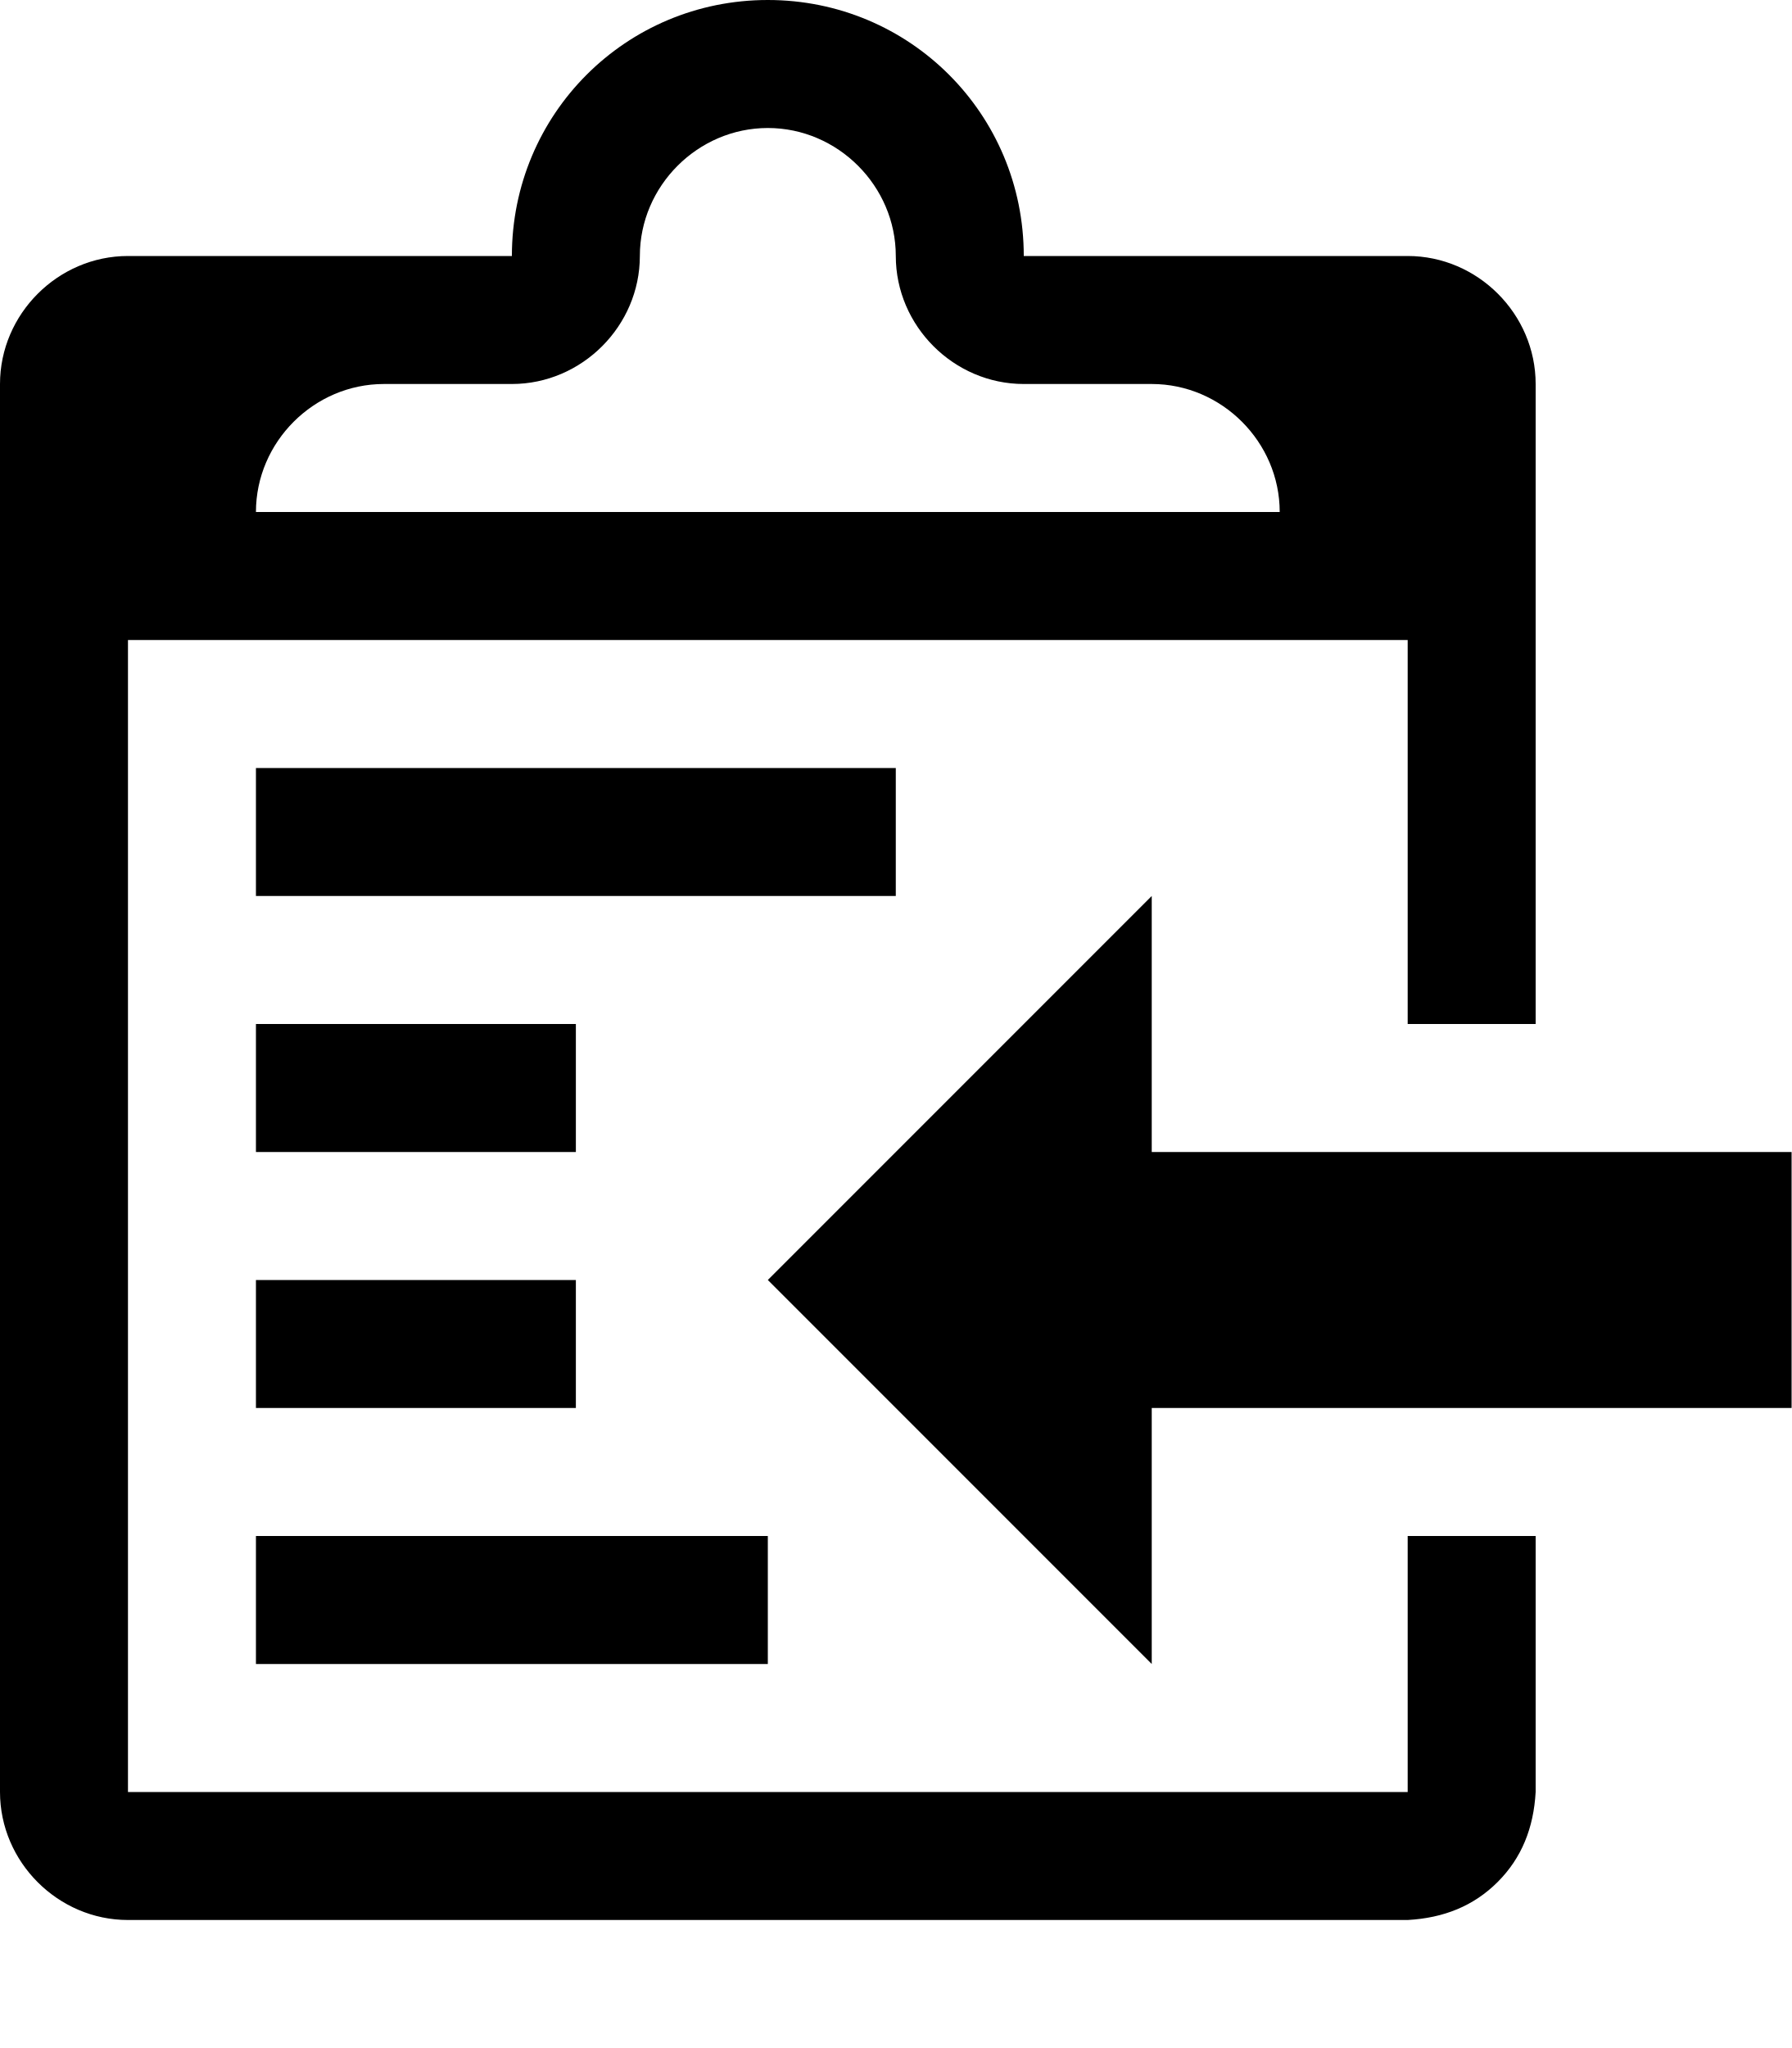
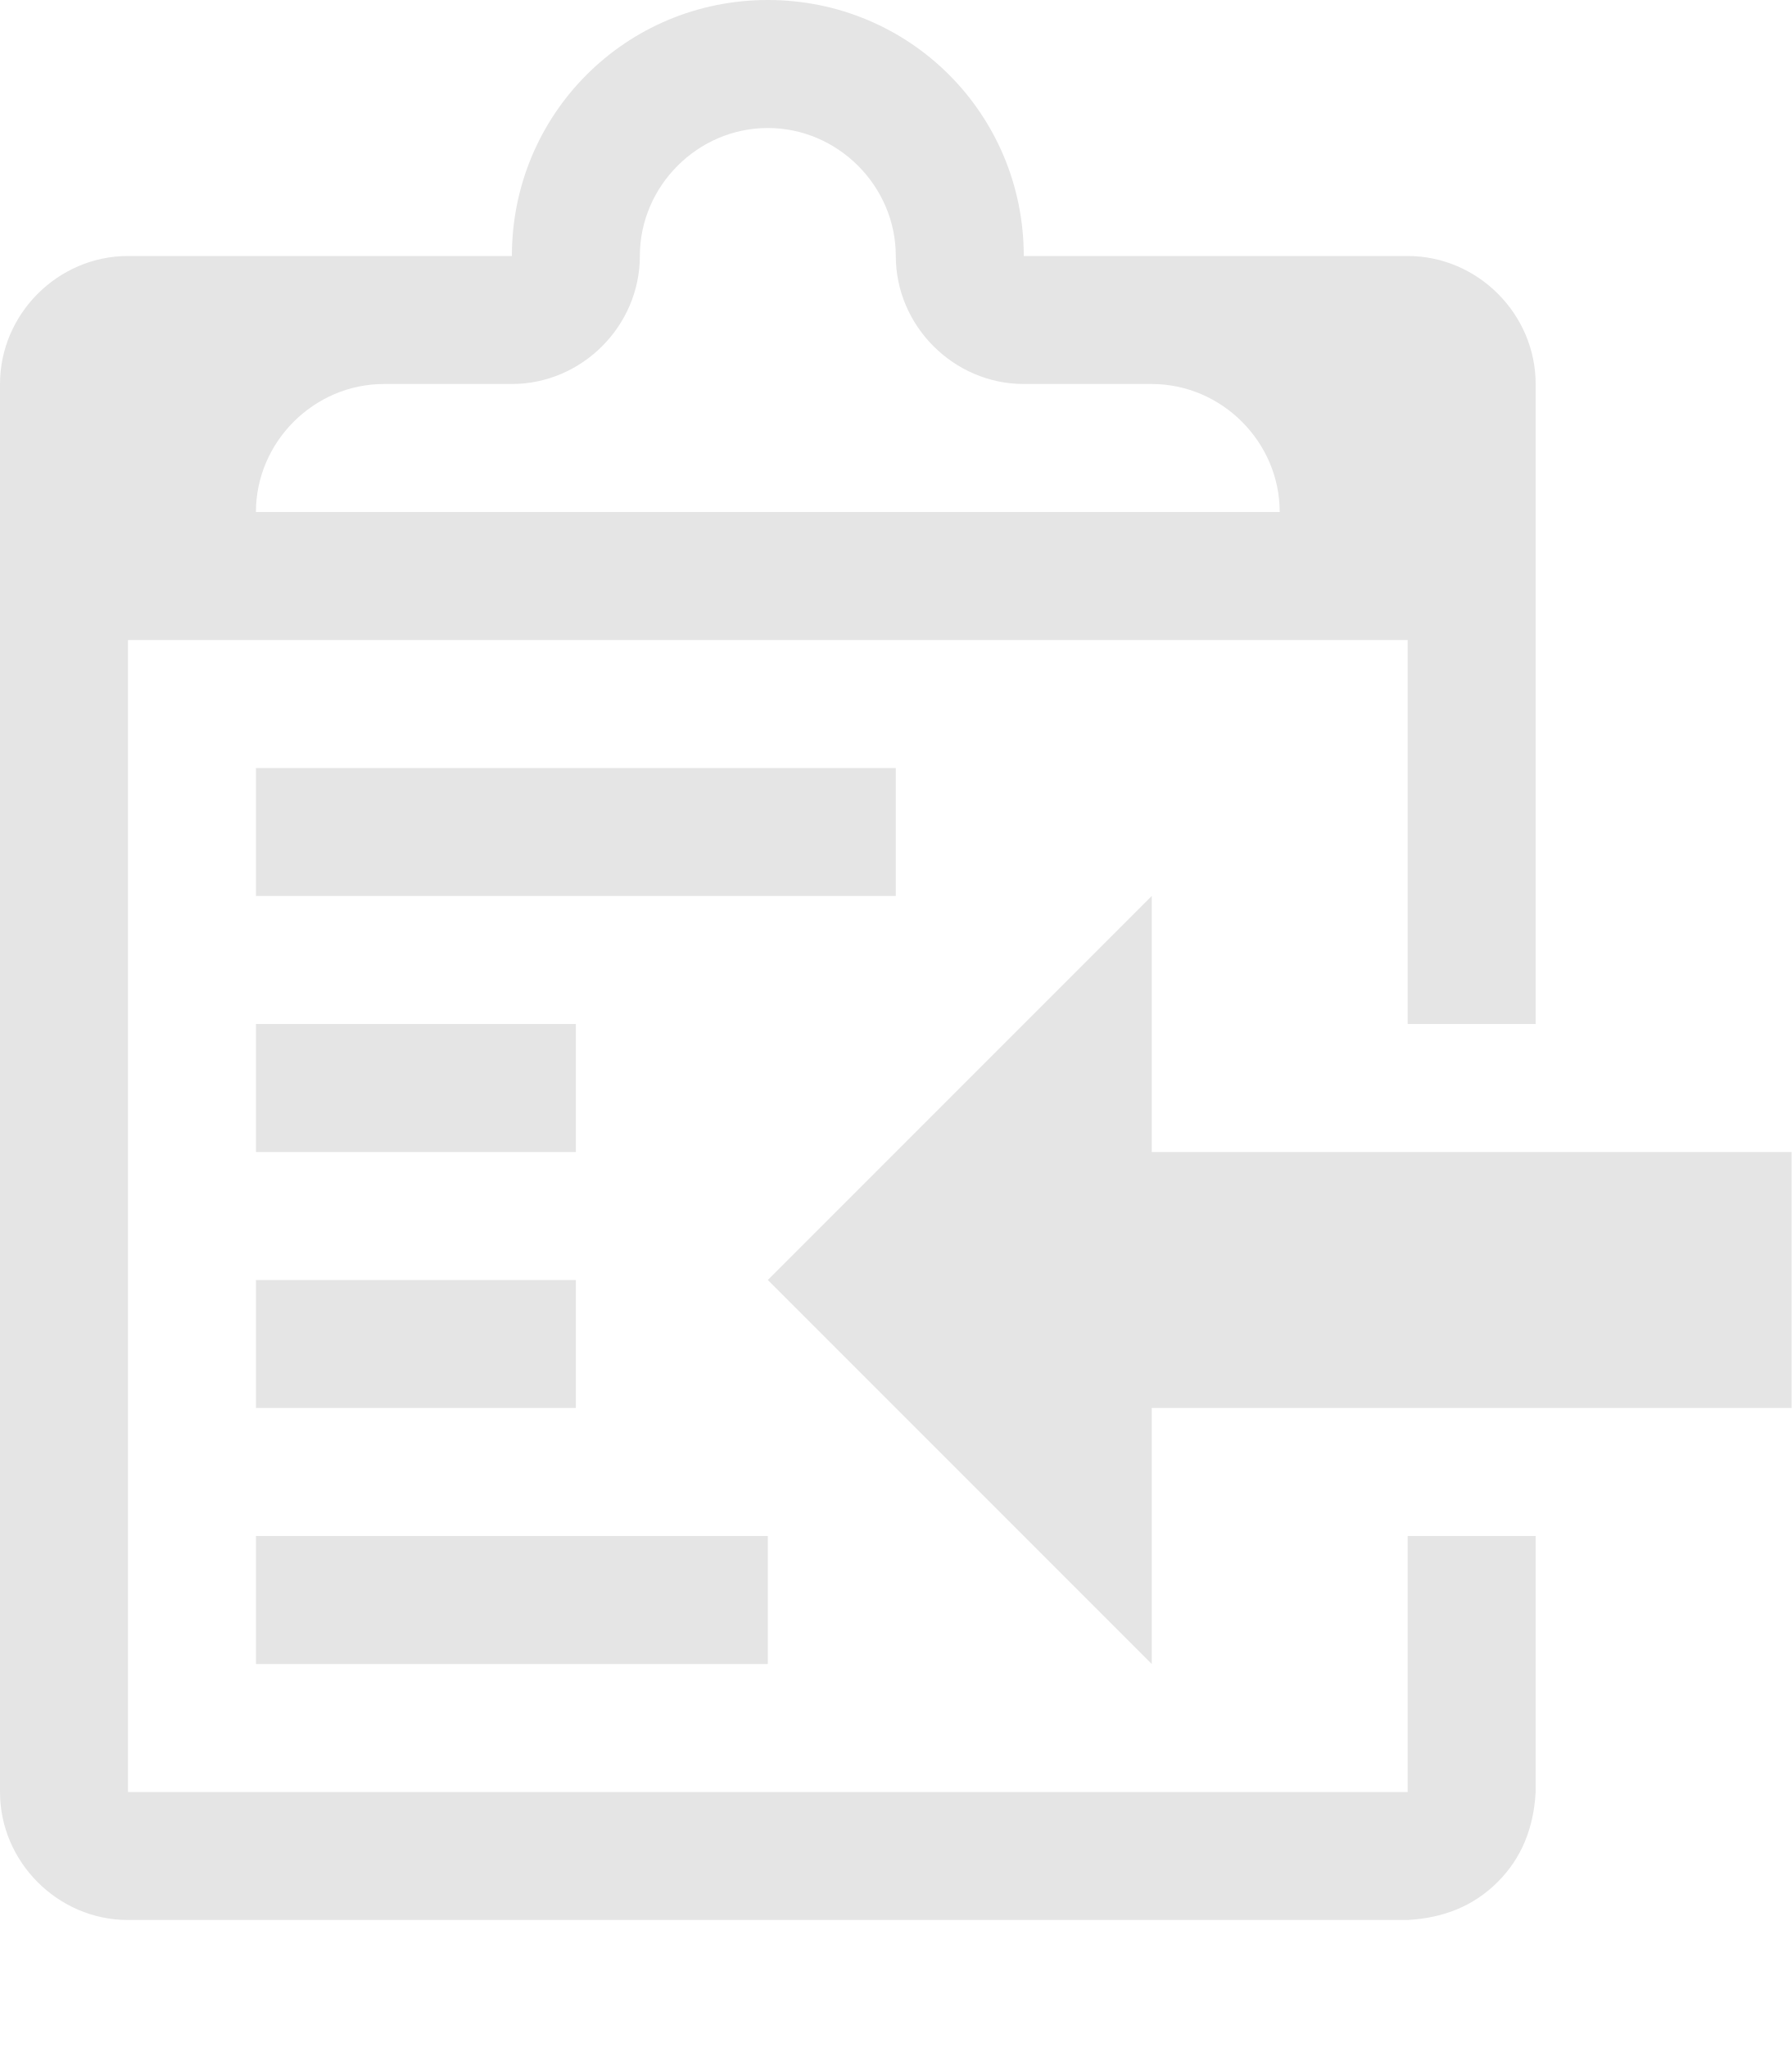
- <svg xmlns="http://www.w3.org/2000/svg" height="1024" width="896">
+ <svg xmlns="http://www.w3.org/2000/svg" height="1024" width="896" style="fill: #e5e5e5;">
  <path d="M128 768h256v64H128v-64z m320-384H128v64h320v-64z m128 192V448L384 640l192 192V704h320V576H576z m-288-64H128v64h160v-64zM128 704h160v-64H128v64z m576 64h64v128c-1 18-7 33-19 45s-27 18-45 19H64c-35 0-64-29-64-64V192c0-35 29-64 64-64h192C256 57 313 0 384 0s128 57 128 128h192c35 0 64 29 64 64v320h-64V320H64v576h640V768zM128 256h512c0-35-29-64-64-64h-64c-35 0-64-29-64-64s-29-64-64-64-64 29-64 64-29 64-64 64h-64c-35 0-64 29-64 64z" />
</svg>
